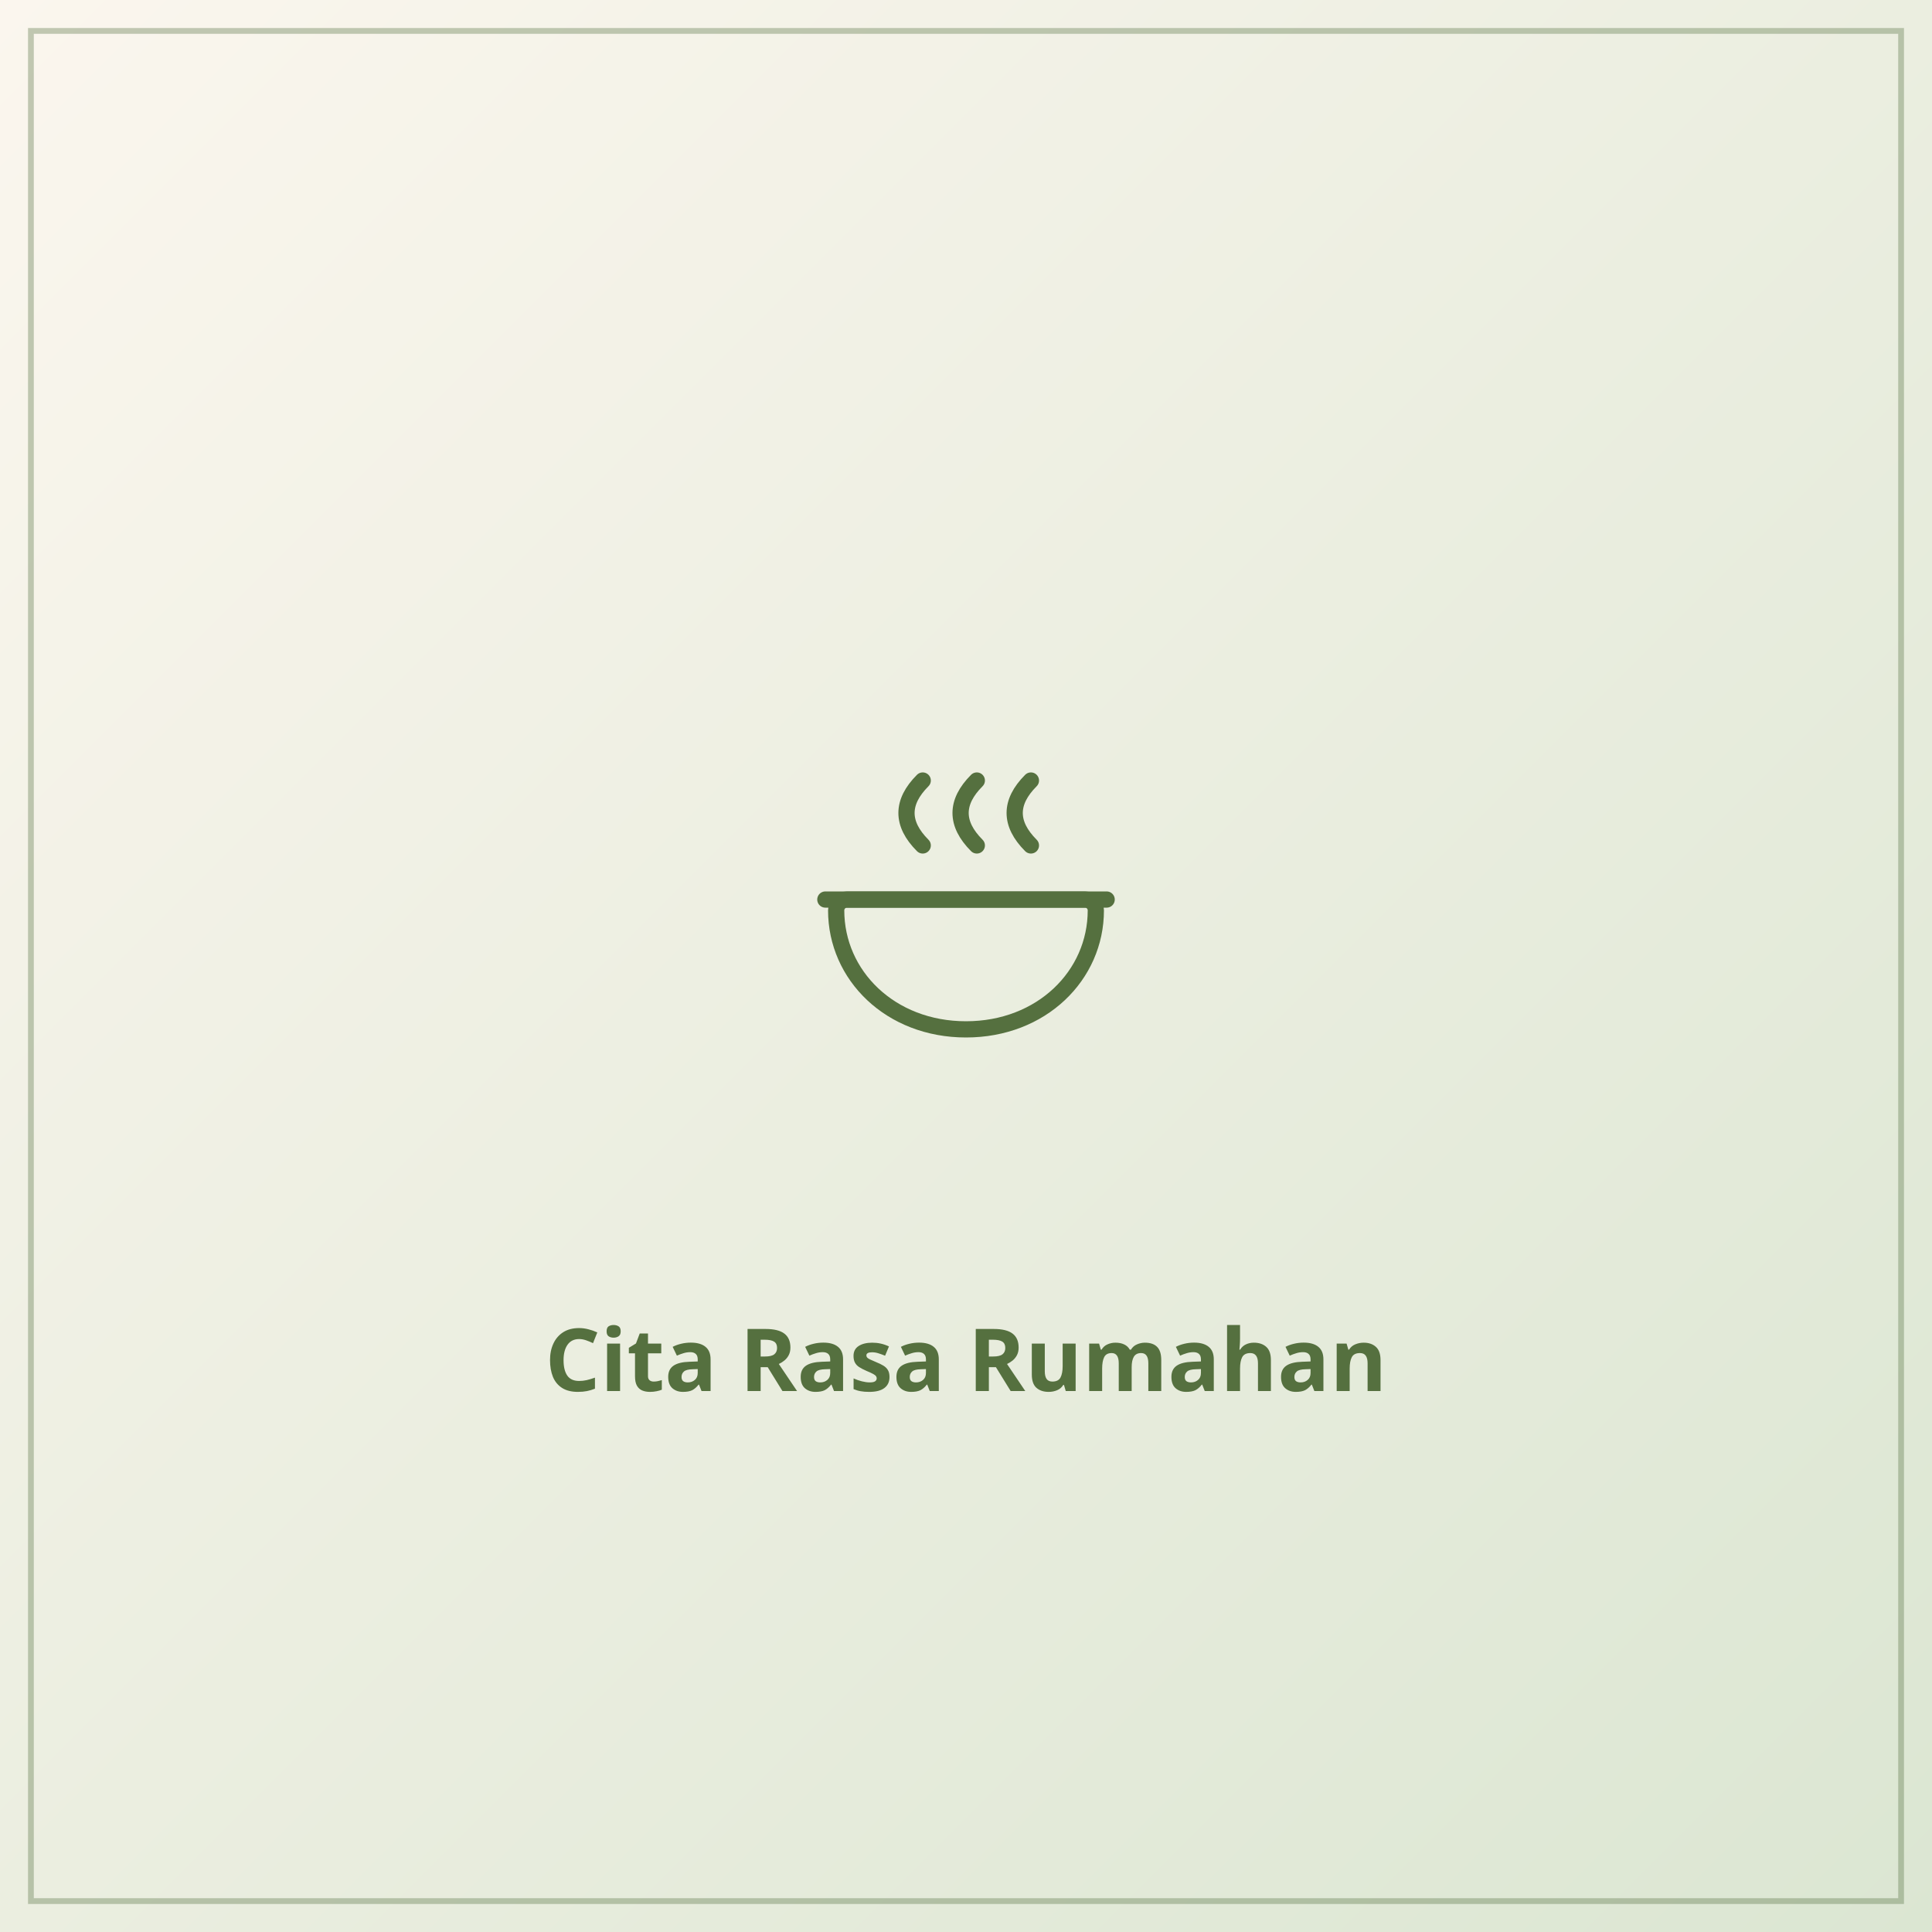
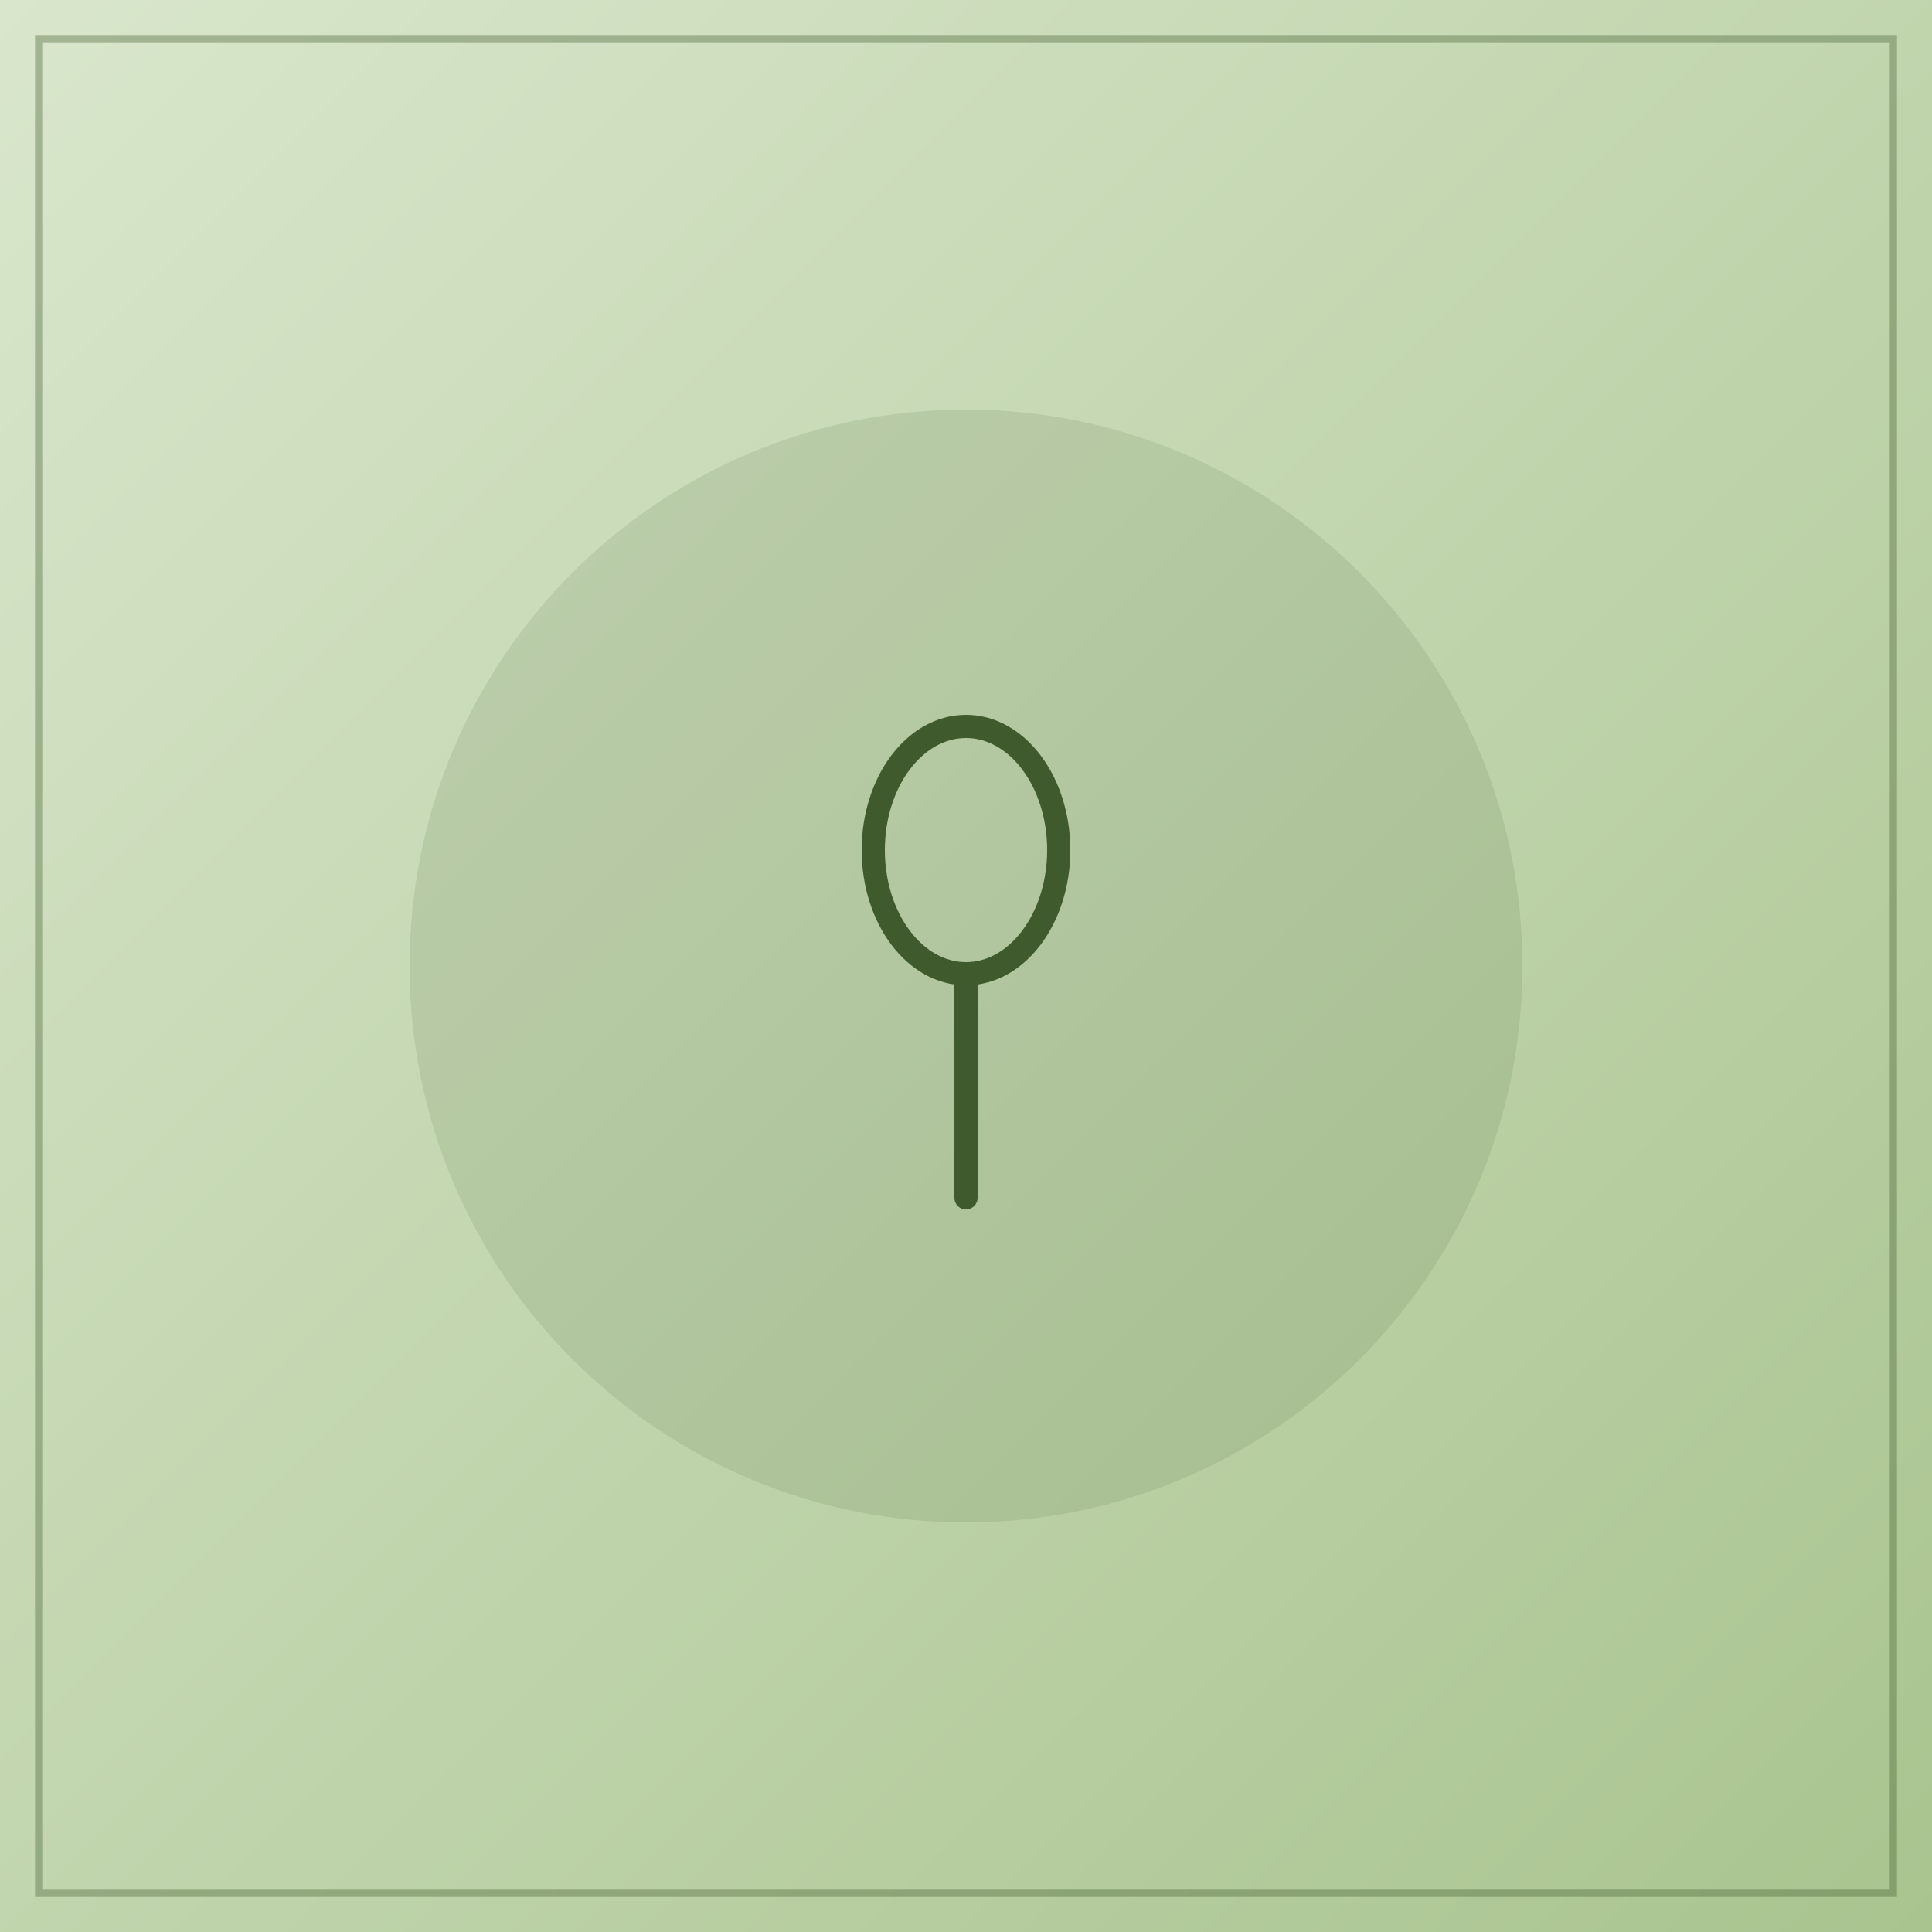
- <svg xmlns="http://www.w3.org/2000/svg" viewBox="0 0 500 500" width="500" height="500" role="img" aria-label="Cita Rasa Rumahan">
+ <svg xmlns="http://www.w3.org/2000/svg" viewBox="0 0 400 400" width="400" height="400" role="img" aria-label="Placeholder foto Catering Mak Yo">
  <defs>
    <linearGradient id="grad-hero-accent-2" x1="0" y1="0" x2="1" y2="1">
-       <stop offset="0%" stop-color="#FBF6EE" />
-       <stop offset="100%" stop-color="#DBE6D2" />
+       <stop offset="0%" stop-color="#D9E6CC" />
+       <stop offset="100%" stop-color="#A9C48F" />
    </linearGradient>
  </defs>
-   <rect width="500" height="500" fill="url(#grad-hero-accent-2)" />
-   <rect x="8" y="8" width="484" height="484" fill="none" stroke="#55703F" stroke-opacity="0.35" stroke-width="1.5" />
-   <g transform="translate(180, 160) scale(1.4)" color="#55703F">
-     <g fill="none" stroke="currentColor" stroke-width="3" stroke-linecap="round" stroke-linejoin="round">
-       <path d="M28 52 h44 a2 2 0 0 1 2 2 c0 12 -10 22 -24 22 s-24 -10 -24 -22 a2 2 0 0 1 2 -2 Z" />
-       <path d="M24 52 h52" />
-       <path d="M42 30 c-4 4 -4 8 0 12" />
-       <path d="M52 30 c-4 4 -4 8 0 12" />
-       <path d="M62 30 c-4 4 -4 8 0 12" />
-     </g>
+   <rect width="400" height="400" fill="url(#grad-hero-accent-2)" />
+   <rect x="8" y="8" width="384" height="384" fill="none" stroke="#3F5A2C" stroke-opacity="0.35" stroke-width="1.5" />
+   <circle cx="200" cy="200" r="115.2" fill="#3F5A2C" fill-opacity="0.12" />
+   <g transform="translate(120, 120) scale(1.6)" fill="none" stroke="#3F5A2C" stroke-width="3" stroke-linecap="round" stroke-linejoin="round">
+     <ellipse cx="50" cy="35" rx="12" ry="16" />
+     <path d="M50 51 v29" />
  </g>
-   <text x="250" y="360" text-anchor="middle" font-family="'Plus Jakarta Sans', sans-serif" font-size="22.5" font-weight="600" fill="#55703F">Cita Rasa Rumahan</text>
</svg>
